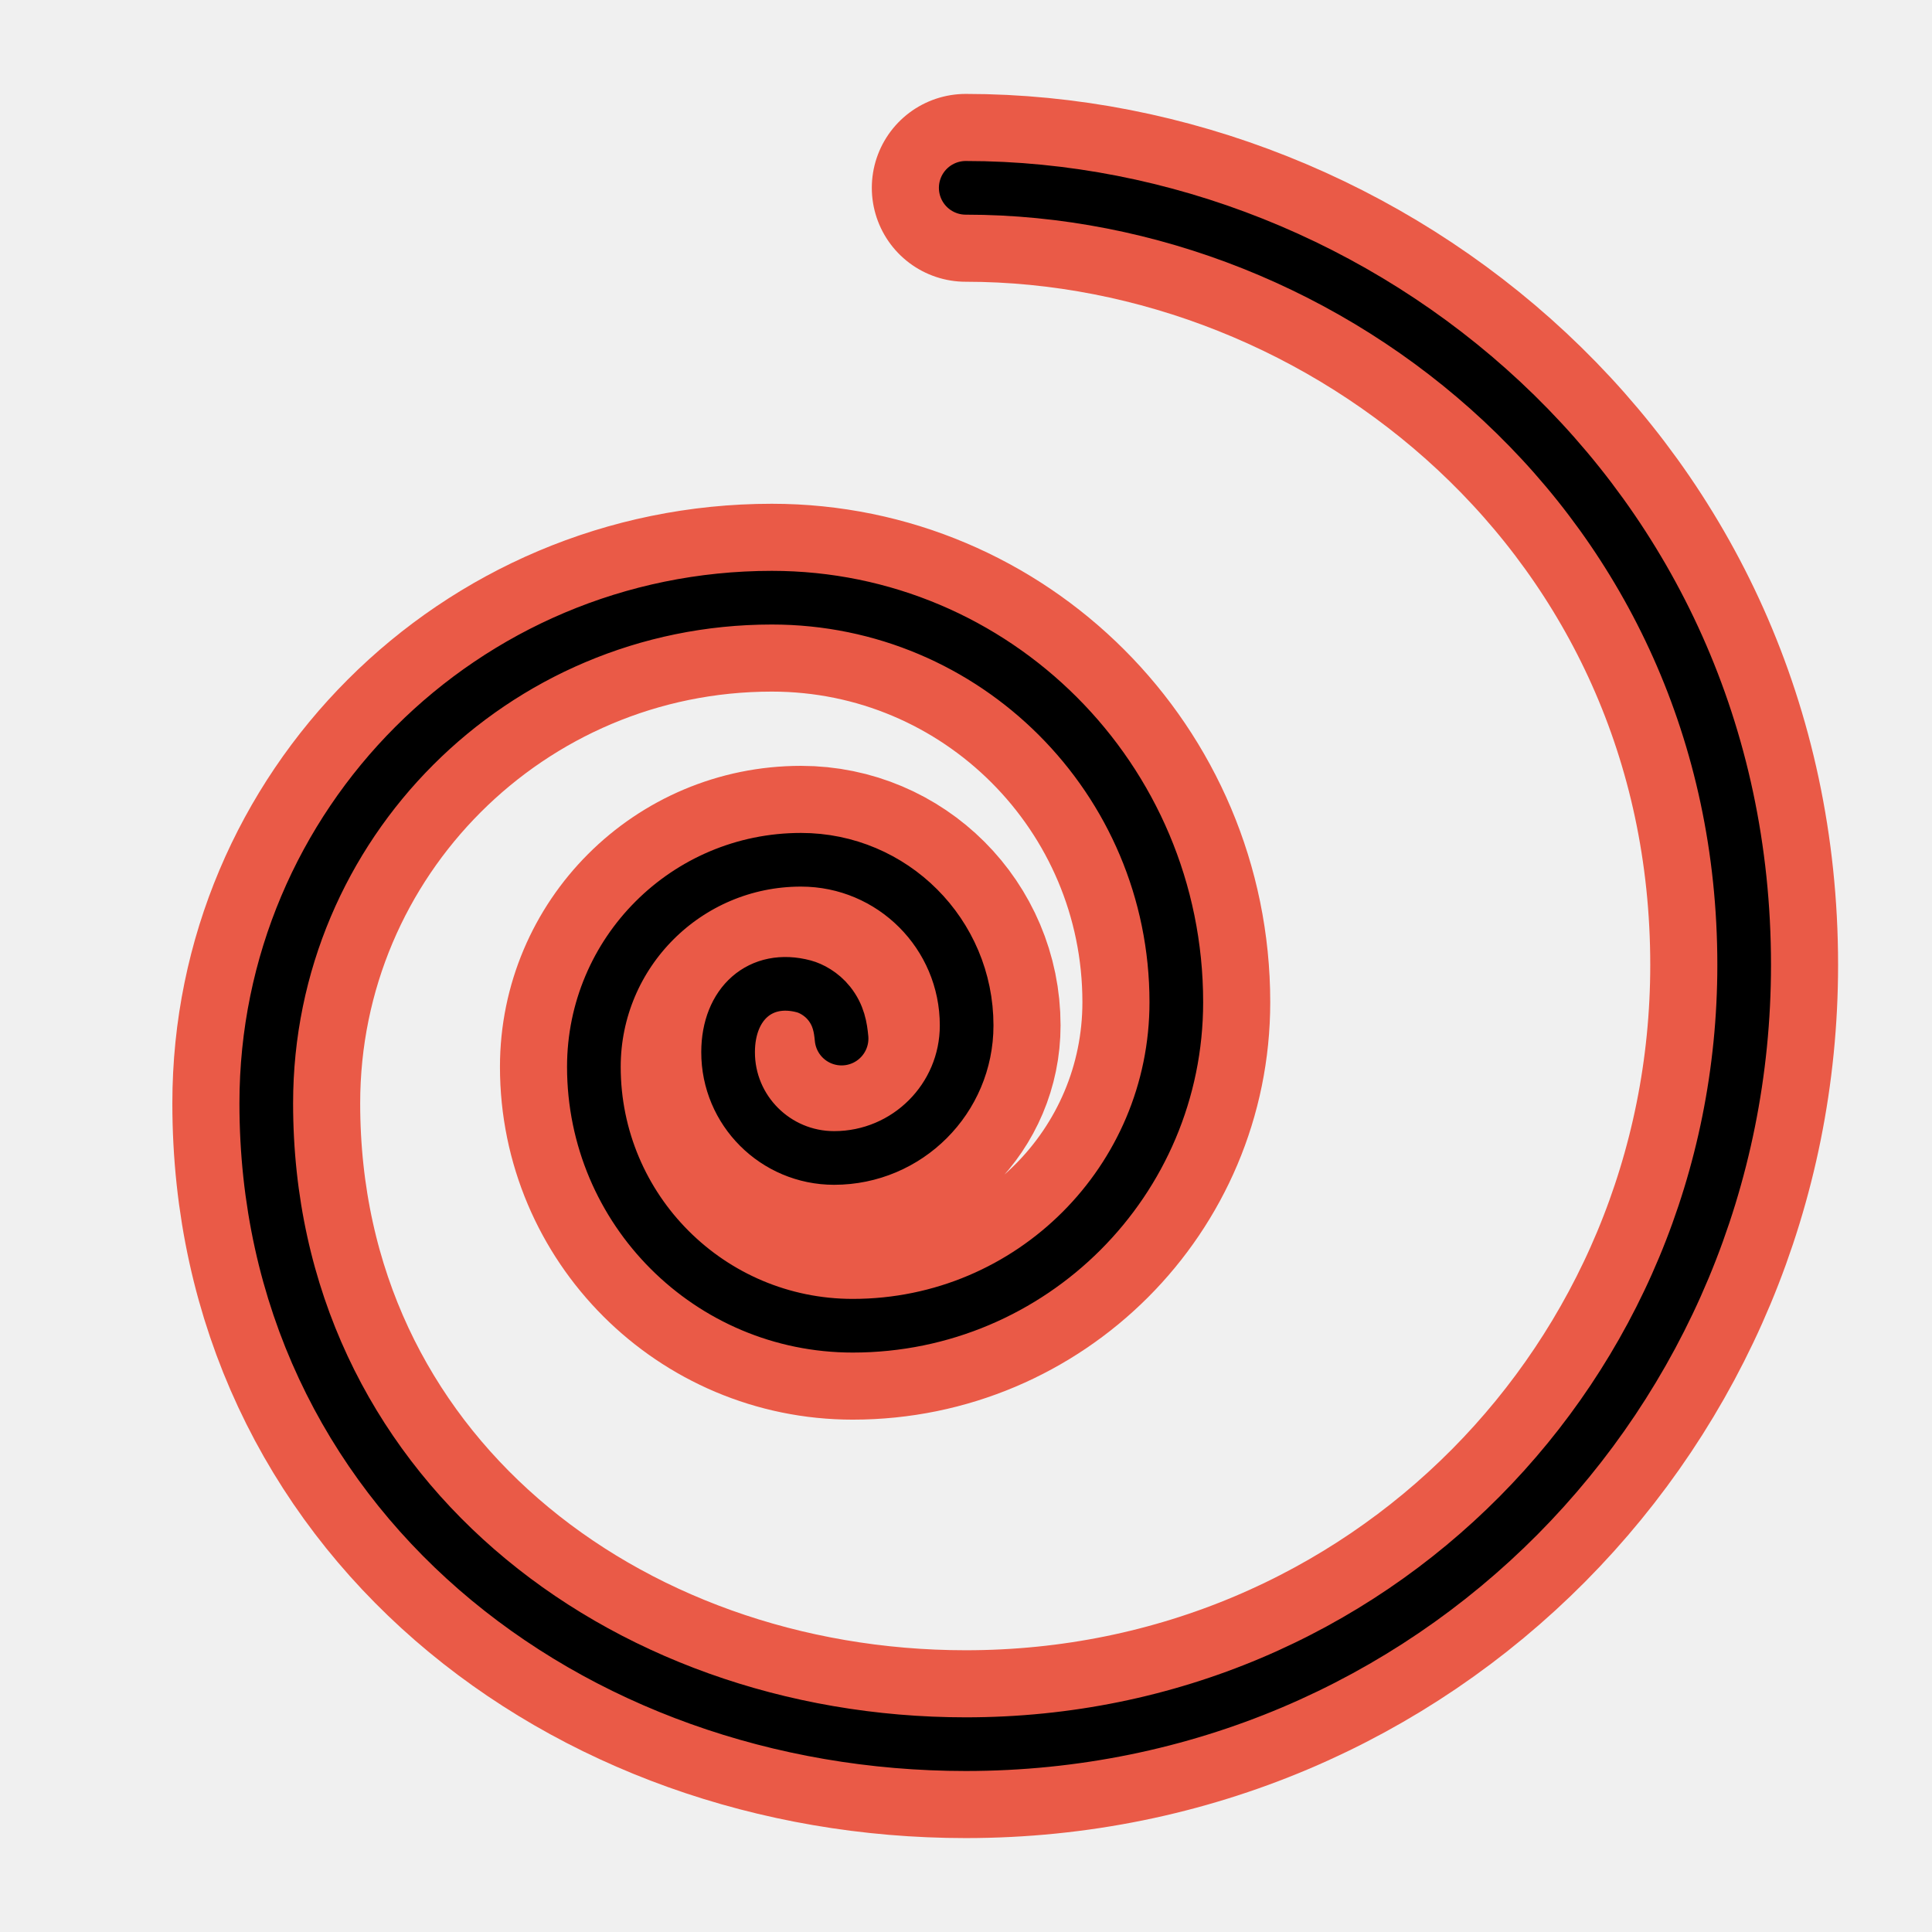
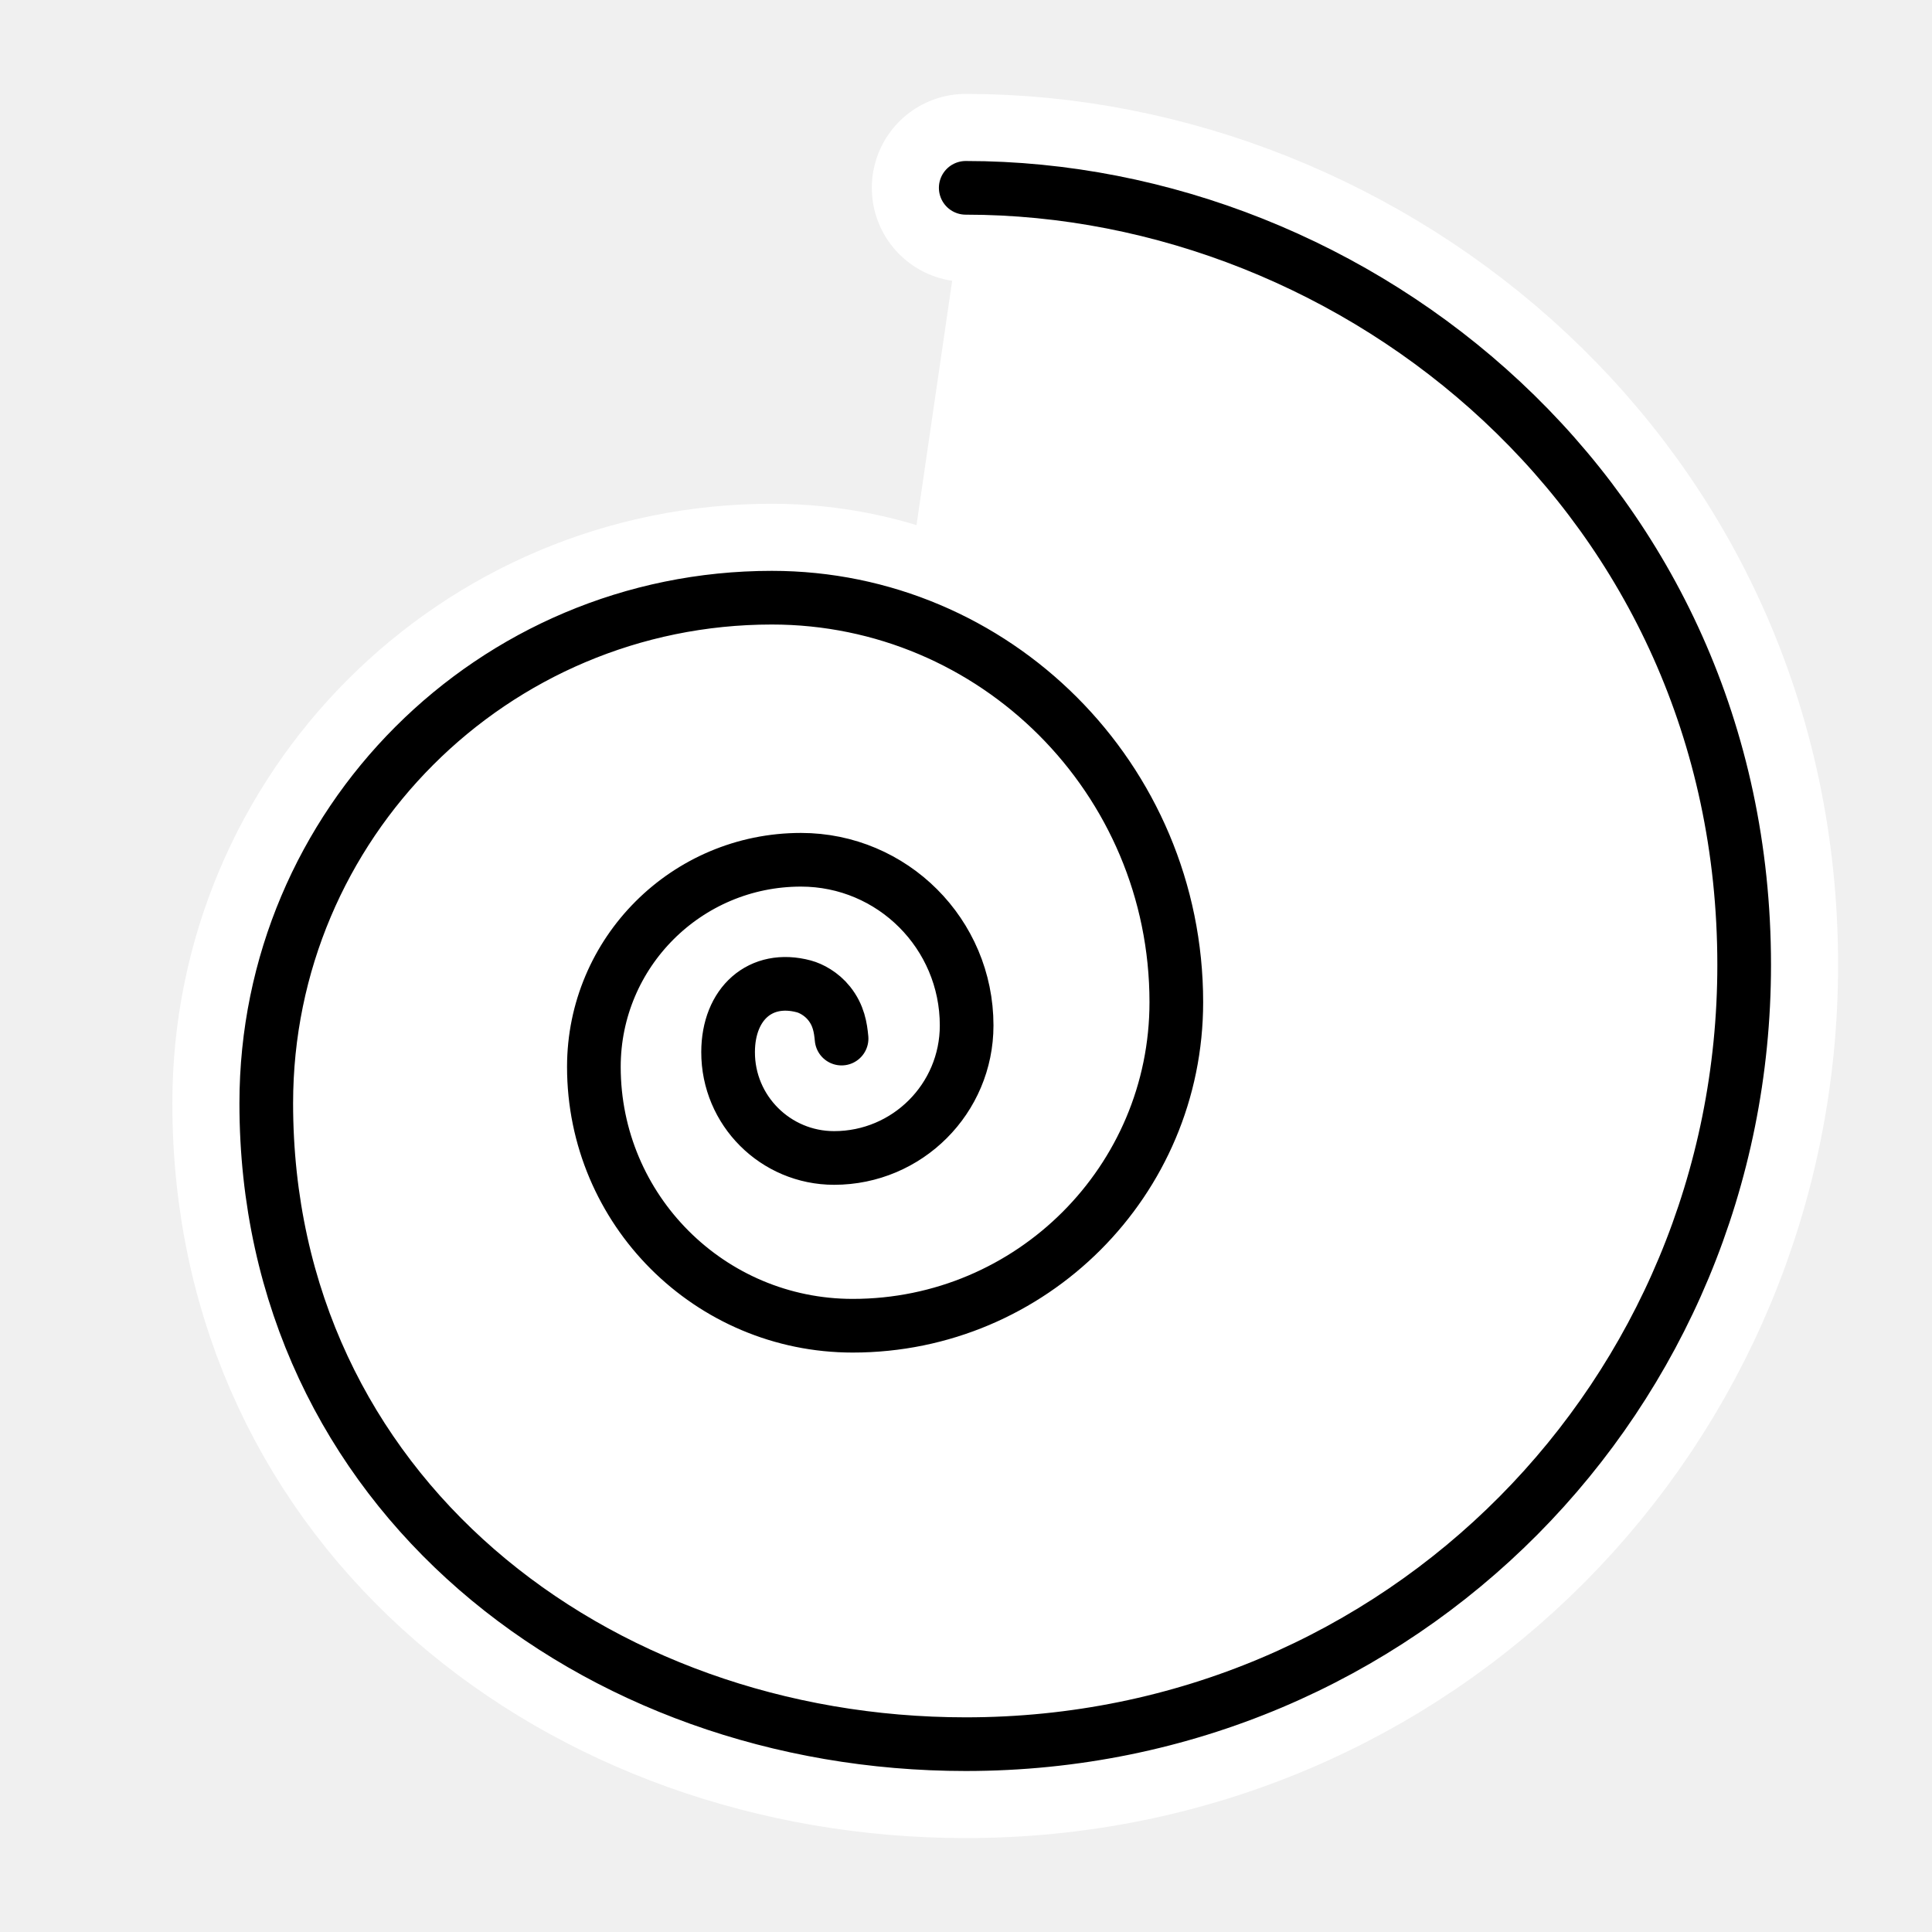
<svg xmlns="http://www.w3.org/2000/svg" id="emoji" viewBox="0 0 72 72" version="1.1">
  <defs id="defs1" />
-   <path fill="none" stroke="#000000" stroke-linecap="round" stroke-linejoin="round" stroke-width="2" d="M35.99,7 C50.615,7,65,18.583,65,35.958C65,51.958,52.249,65,35.99,65C22.145,65,9.923,55.604,9.923,41.116 c0-10.406,8.436-18.842,18.842-18.842c8.325,0,15.073,6.748,15.073,15.073c0,6.66-5.399,12.059-12.059,12.059 c-5.328,0-9.647-4.319-9.647-9.647c0-4.262,3.455-7.718,7.718-7.718c3.41,0,6.174,2.764,6.174,6.174 c0,2.728-2.211,4.939-4.939,4.939c-2.182,0-3.958-1.769-3.951-3.951c0.005-1.802,1.213-2.874,2.824-2.443 c0.268,0.072,0.656,0.276,0.941,0.633c0.357,0.447,0.426,0.903,0.464,1.312" id="path2" style="stroke-width:7;stroke-dasharray:none;stroke:#ea5a47;stroke-opacity:1" />
+   <path fill="none" stroke="#000000" stroke-linecap="round" stroke-linejoin="round" stroke-width="2" d="M35.99,7 C50.615,7,65,18.583,65,35.958C65,51.958,52.249,65,35.99,65C22.145,65,9.923,55.604,9.923,41.116 c0-10.406,8.436-18.842,18.842-18.842c8.325,0,15.073,6.748,15.073,15.073c0,6.66-5.399,12.059-12.059,12.059 c-5.328,0-9.647-4.319-9.647-9.647c0-4.262,3.455-7.718,7.718-7.718c3.41,0,6.174,2.764,6.174,6.174 c0,2.728-2.211,4.939-4.939,4.939c-2.182,0-3.958-1.769-3.951-3.951c0.005-1.802,1.213-2.874,2.824-2.443 c0.268,0.072,0.656,0.276,0.941,0.633c0.357,0.447,0.426,0.903,0.464,1.312" id="path2" style="stroke-width:7;stroke-dasharray:none;stroke:#ffffff;stroke-opacity:1;fill:#ffffff" />
  <path fill="none" stroke="#000000" stroke-linecap="round" stroke-linejoin="round" stroke-width="2" d="M35.99,7 C50.615,7,65,18.583,65,35.958C65,51.958,52.249,65,35.99,65C22.145,65,9.923,55.604,9.923,41.116 c0-10.406,8.436-18.842,18.842-18.842c8.325,0,15.073,6.748,15.073,15.073c0,6.66-5.399,12.059-12.059,12.059 c-5.328,0-9.647-4.319-9.647-9.647c0-4.262,3.455-7.718,7.718-7.718c3.41,0,6.174,2.764,6.174,6.174 c0,2.728-2.211,4.939-4.939,4.939c-2.182,0-3.958-1.769-3.951-3.951c0.005-1.802,1.213-2.874,2.824-2.443 c0.268,0.072,0.656,0.276,0.941,0.633c0.357,0.447,0.426,0.903,0.464,1.312" id="path1" />
</svg>
